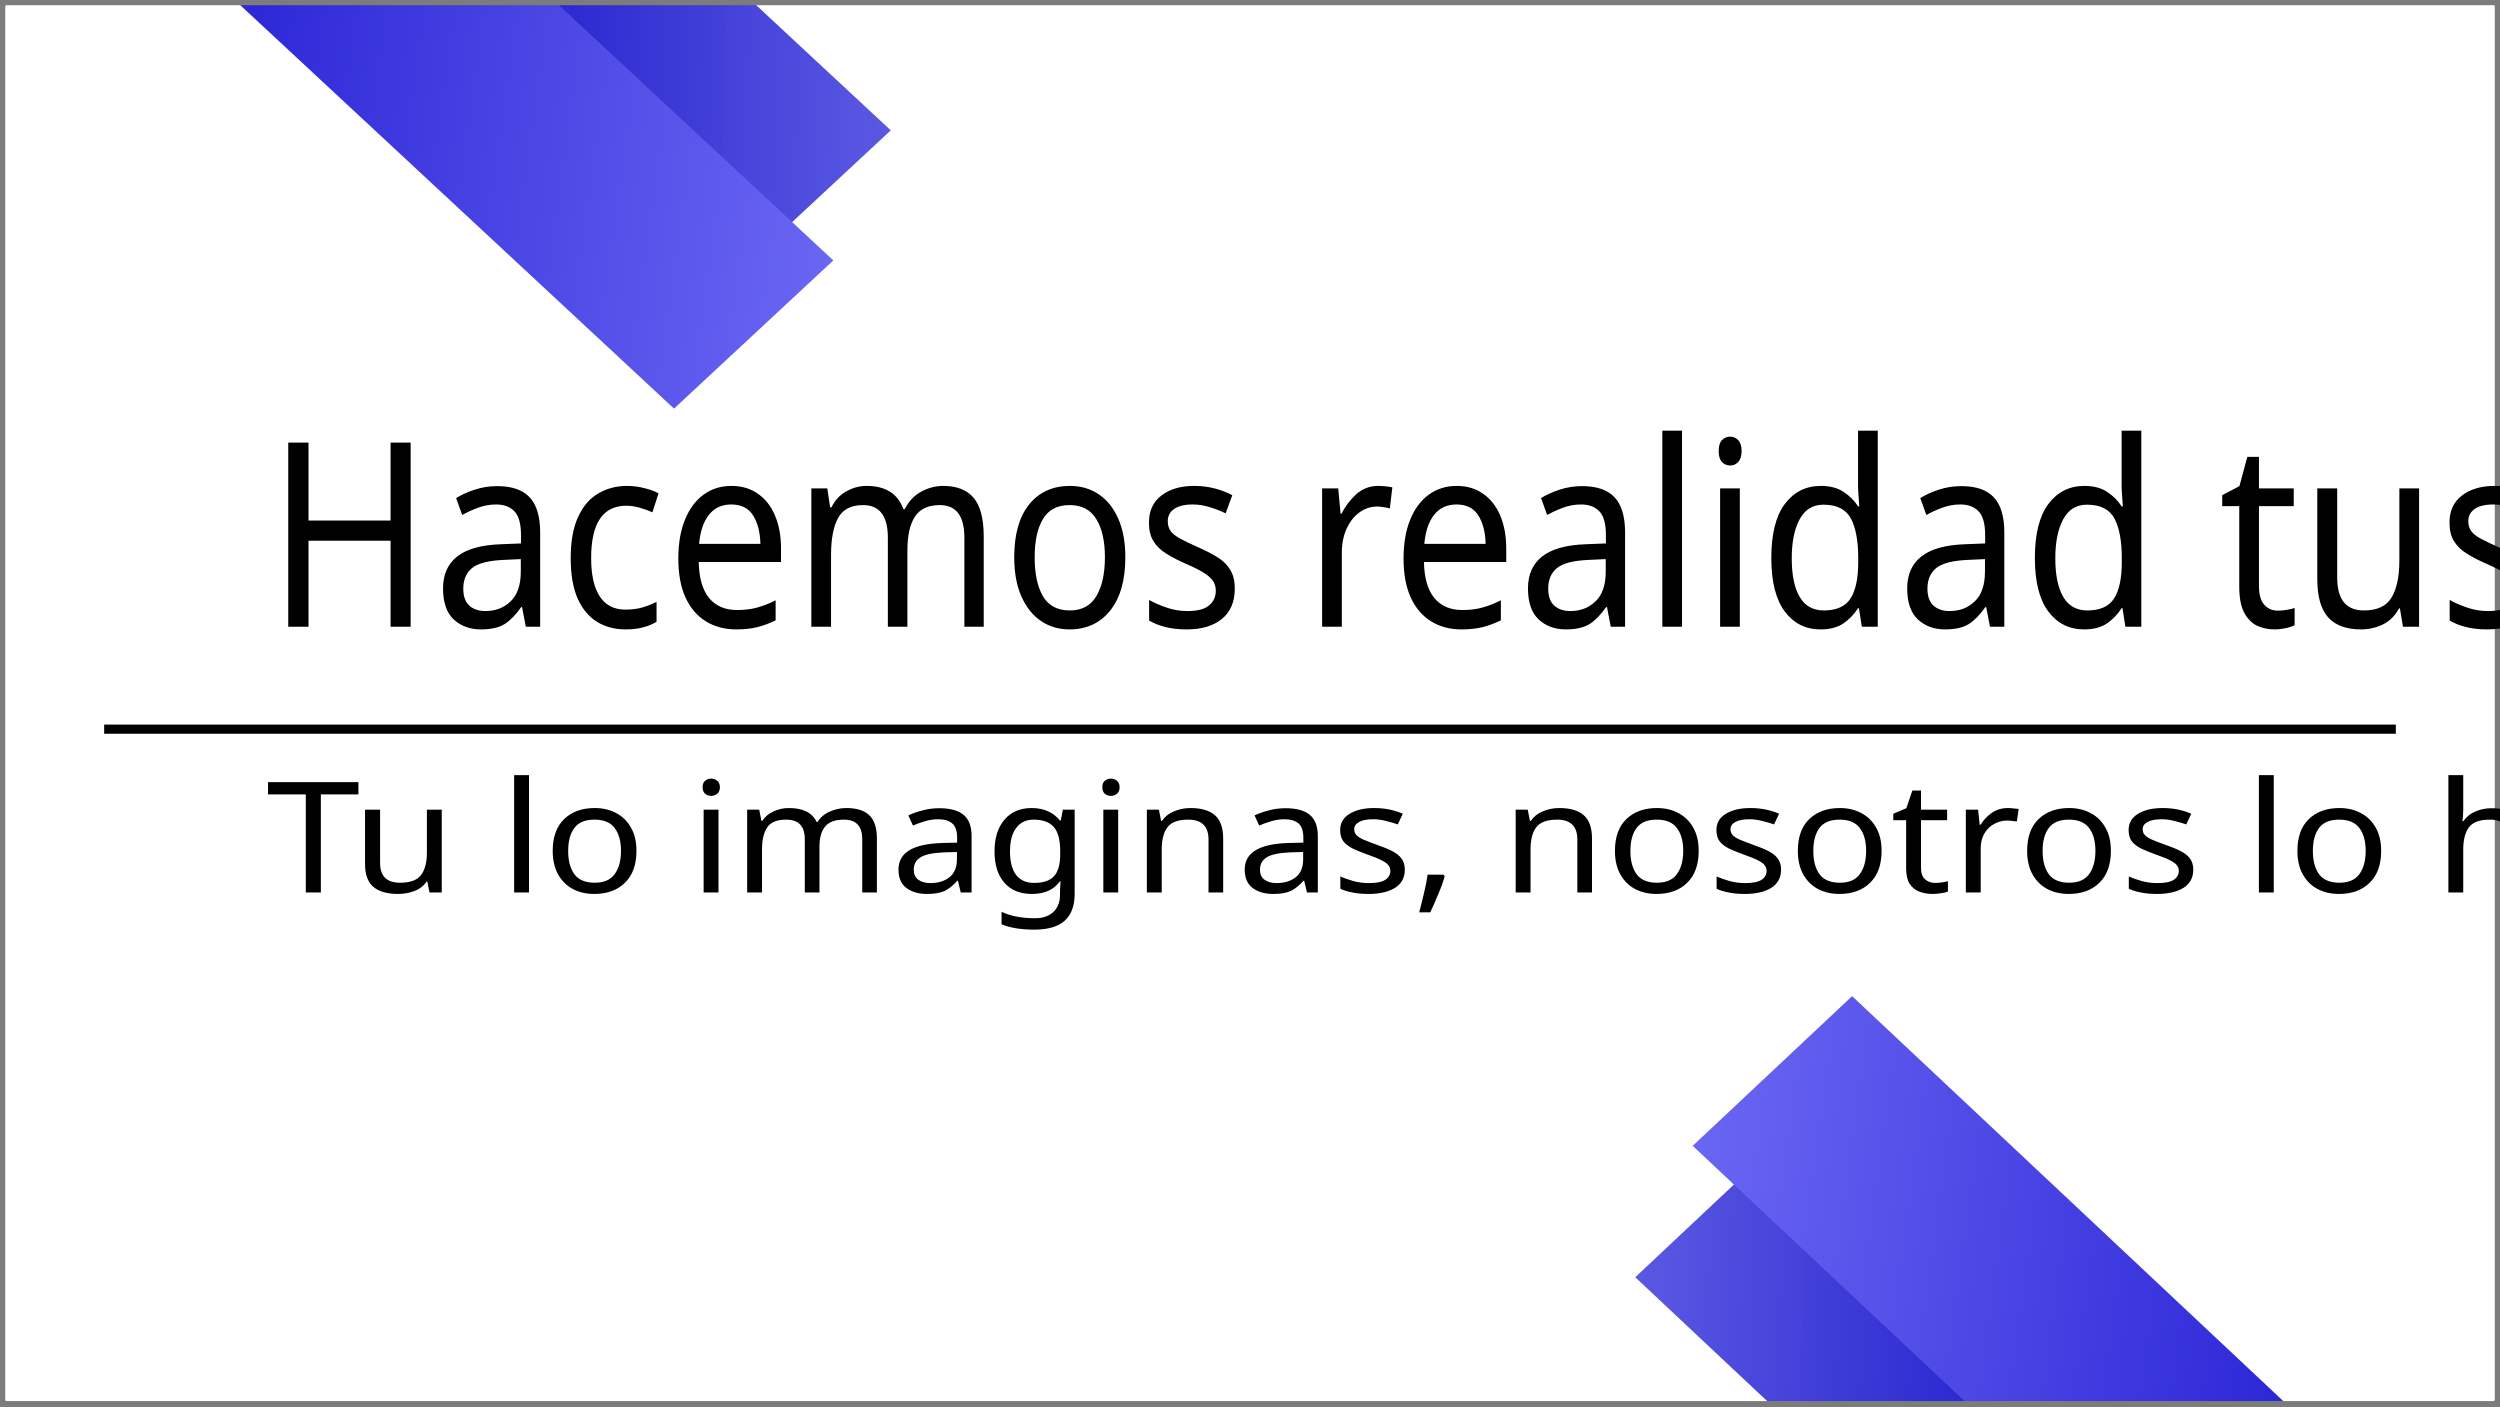
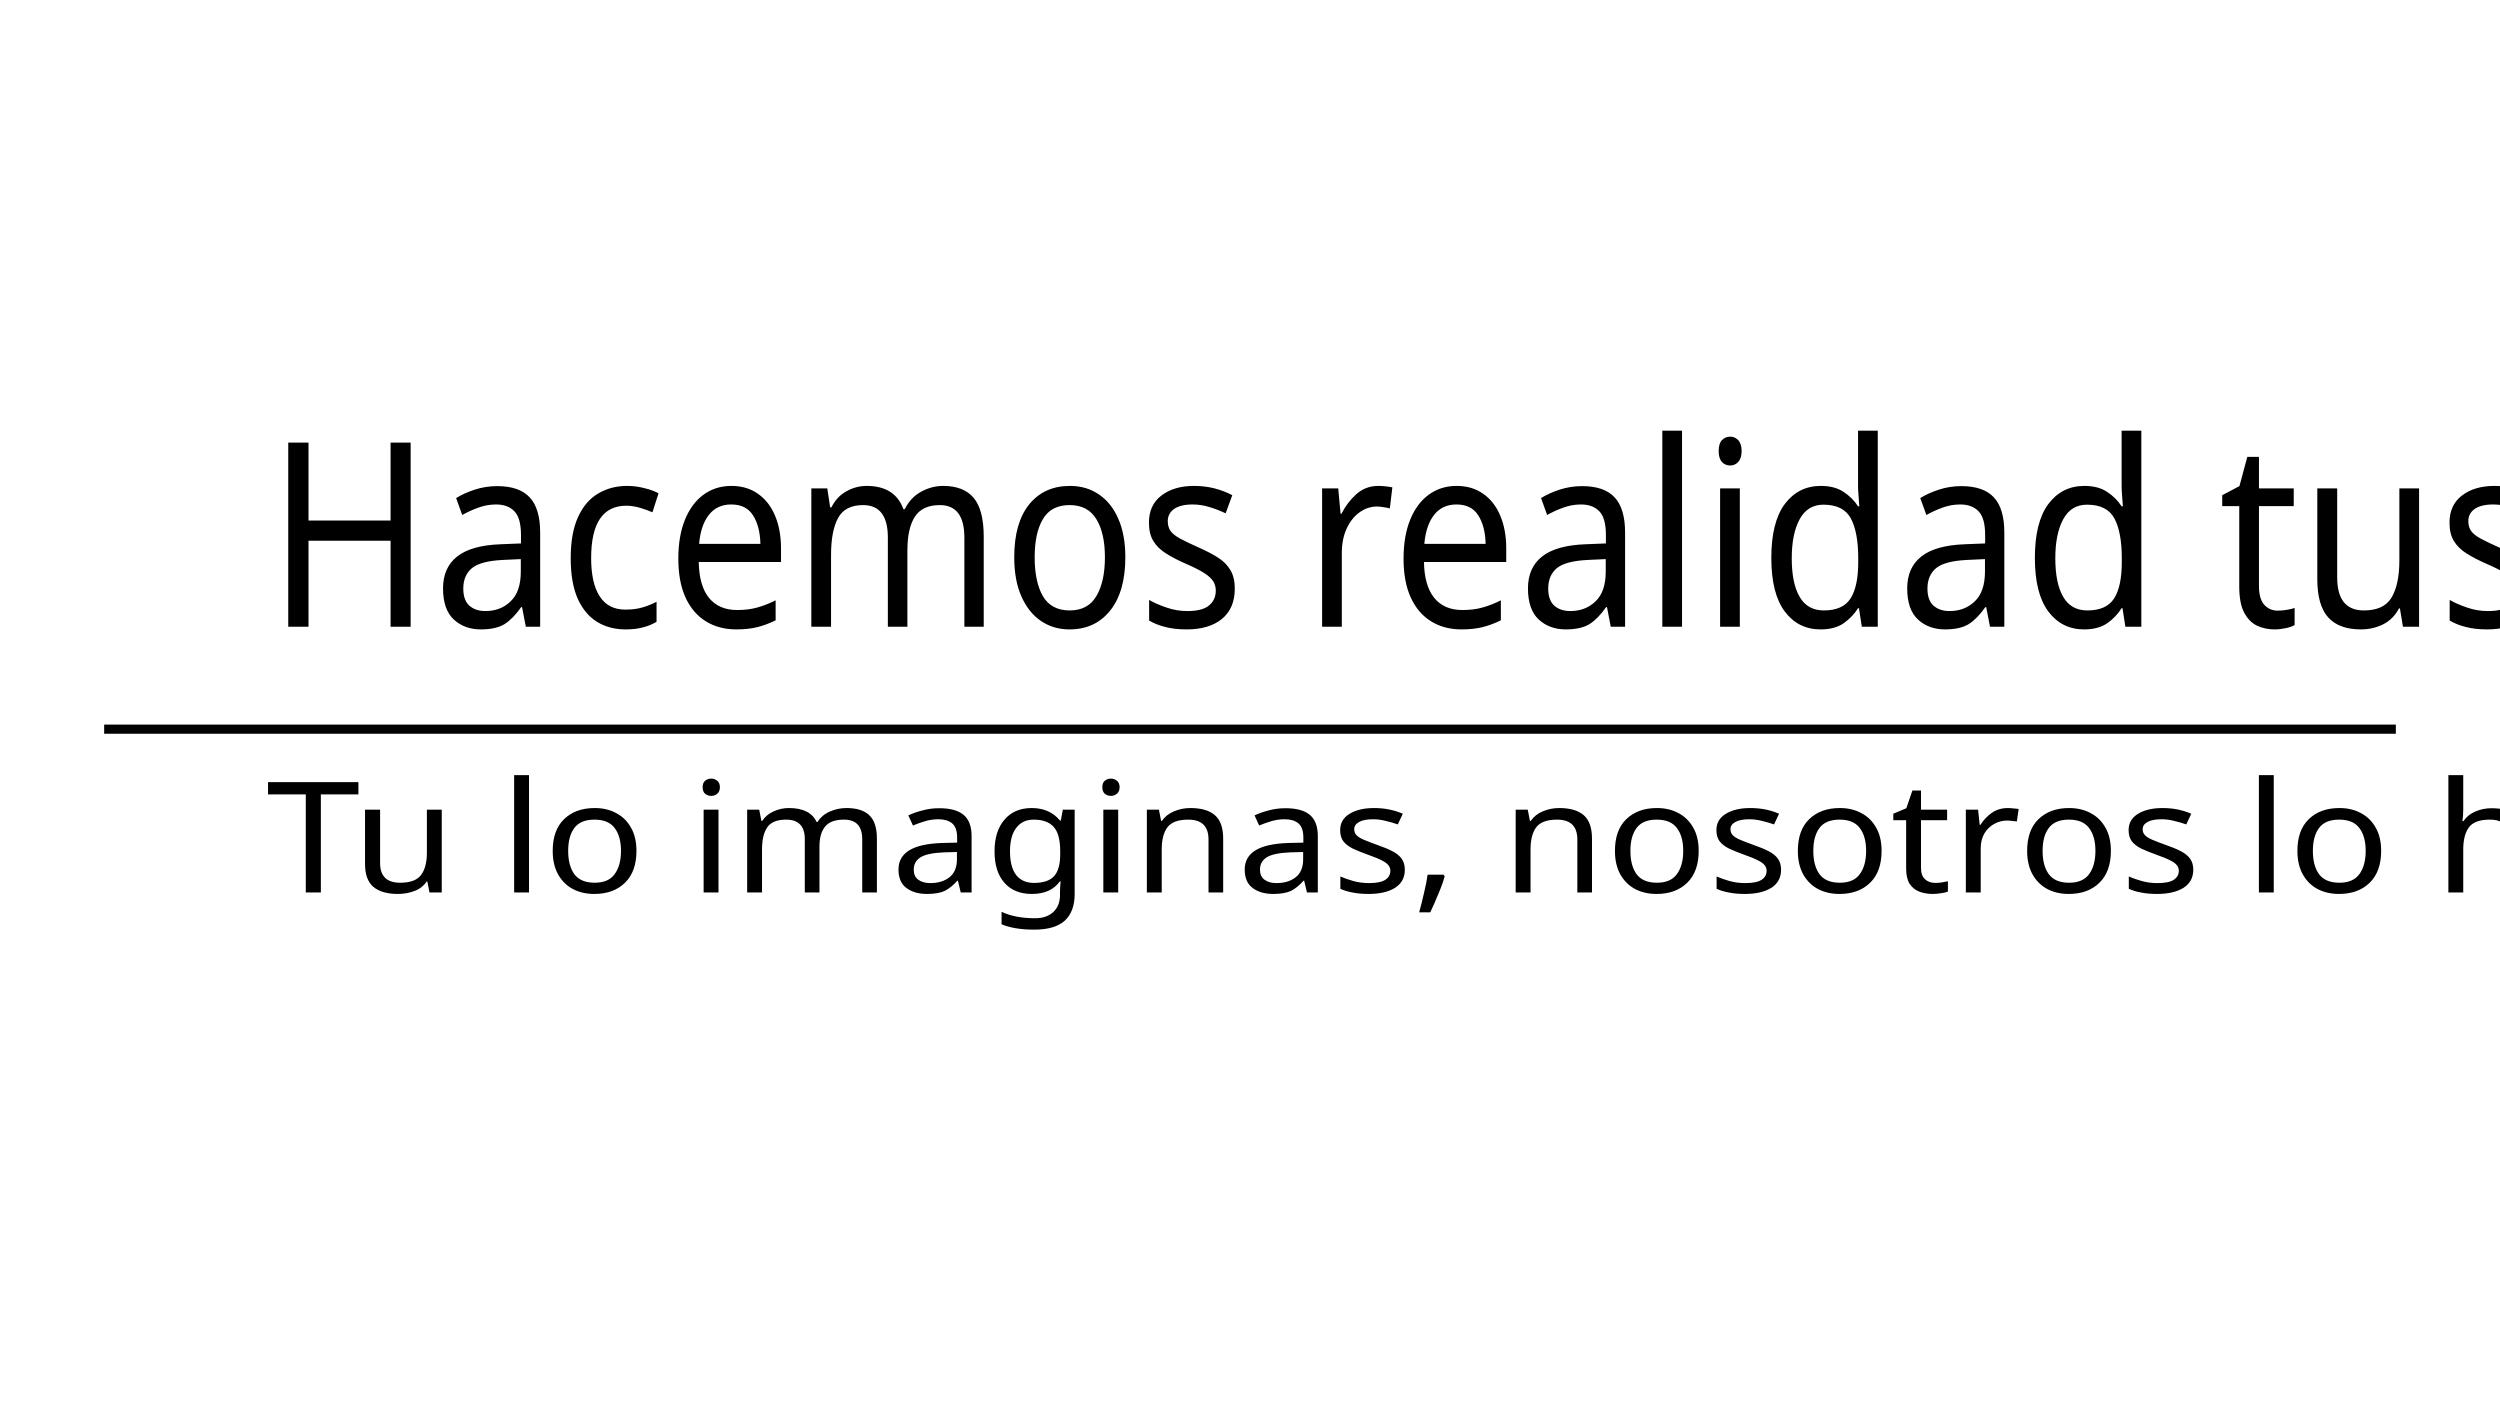
<svg xmlns="http://www.w3.org/2000/svg" xmlns:xlink="http://www.w3.org/1999/xlink" id="svg8" version="1.1" viewBox="0 0 508 285.75" height="1080" width="1920">
  <defs id="defs2">
    <linearGradient gradientTransform="translate(-24.23031,-125.1114)" gradientUnits="userSpaceOnUse" y2="162.686" x2="54.365" y1="189.458" x1="256.412" id="linearGradient4513-35" xlink:href="#linearGradient4634" />
    <linearGradient id="linearGradient4634">
      <stop id="stop4630" offset="0" style="stop-color:#8480ff;stop-opacity:1" />
      <stop id="stop4632" offset="1" style="stop-color:#2520d3;stop-opacity:1" />
    </linearGradient>
    <linearGradient y2="135.959" x2="65.59" y1="142.953" x1="270.31" gradientTransform="translate(-11.9359,-155.0456)" gradientUnits="userSpaceOnUse" id="linearGradient4690" xlink:href="#linearGradient4696" />
    <linearGradient id="linearGradient4696">
      <stop style="stop-color:#8684f2;stop-opacity:0.996" offset="0" id="stop4692" />
      <stop style="stop-color:#0200c1;stop-opacity:1" offset="1" id="stop4694" />
    </linearGradient>
    <linearGradient y2="135.959" x2="65.59" y1="142.953" x1="270.31" gradientTransform="translate(318.5581,143.1104)" gradientUnits="userSpaceOnUse" id="linearGradient877" xlink:href="#linearGradient4696" />
    <linearGradient y2="162.686" x2="54.365" y1="189.458" x1="256.412" gradientTransform="translate(306.2637,173.0446)" gradientUnits="userSpaceOnUse" id="linearGradient879" xlink:href="#linearGradient4634" />
-     <linearGradient xlink:href="#linearGradient4696" id="linearGradient49" gradientUnits="userSpaceOnUse" gradientTransform="translate(99.14311,45.50856)" x1="270.31" y1="142.953" x2="65.59" y2="135.959" />
-     <linearGradient xlink:href="#linearGradient4634" id="linearGradient51" gradientUnits="userSpaceOnUse" gradientTransform="translate(86.84871,75.44275)" x1="256.412" y1="189.458" x2="54.365" y2="162.686" />
  </defs>
  <g transform="translate(0,-11.24994)" id="layer1">
-     <g id="g59" transform="matrix(0.9493351,0,0,0.8829508,2.445041,1.378735)">
-       <path id="path4495-0" d="M 90.487,11.779 153.987,75.279 188.089,41.177 158.691,11.779 Z" style="display:inline;fill:url(#linearGradient4690);fill-opacity:1;stroke:none;stroke-width:0.853px;stroke-linecap:butt;stroke-linejoin:miter;stroke-opacity:1" />
-       <path id="path4495-9" d="M 48.259,11.779 141.693,105.213 175.795,71.111 116.463,11.779 Z" style="display:inline;fill:url(#linearGradient4513-35);fill-opacity:1;stroke:none;stroke-width:0.853px;stroke-linecap:butt;stroke-linejoin:miter;stroke-opacity:1" />
-     </g>
-     <g id="g55" transform="matrix(-0.9496955,-1.5566057e-7,1.6575314e-7,-0.8918693,616.4012,486.3735)">
-       <path style="display:inline;fill:url(#linearGradient49);fill-opacity:1;stroke:none;stroke-width:0.853px;stroke-linecap:butt;stroke-linejoin:miter;stroke-opacity:1" d="m 201.567,212.333 63.5,63.5 34.102,-34.102 -29.398,-29.398 z" id="path45" />
-       <path style="display:inline;fill:url(#linearGradient51);fill-opacity:1;stroke:none;stroke-width:0.853px;stroke-linecap:butt;stroke-linejoin:miter;stroke-opacity:1" d="m 159.338,212.333 93.434,93.434 34.102,-34.102 -59.332,-59.332 z" id="path47" />
-     </g>
-     <rect ry="1.323" y="11.25" x="0" height="285.75" width="508" id="rect28" style="opacity:1;fill:none;fill-opacity:1;fill-rule:nonzero;stroke:#7c7c7c;stroke-width:2.117;stroke-miterlimit:4;stroke-dasharray:none;stroke-opacity:1" />
    <g style="display:inline" id="g4535" transform="matrix(2.343202,0,0,2.666581,-104.2602,-316.158)">
      <text id="text4487" y="169.614" x="67.98" style="font-style:normal;font-variant:normal;font-weight:normal;font-stretch:normal;font-size:4.071px;line-height:1.25;font-family:Simplifica;-inkscape-font-specification:Simplifica;letter-spacing:0px;word-spacing:0px;fill:#000000;fill-opacity:1;stroke:none;stroke-width:0.102" xml:space="preserve" transform="scale(0.9945667,1.005463)">
        <tspan style="font-size:19.541px;fill:#000000;fill-opacity:1;stroke-width:0.102" y="169.614" x="67.98" id="tspan4485">Hacemos realidad tus proyectos</tspan>
      </text>
      <text id="text4499" y="212.659" x="53.821" style="font-style:normal;font-variant:normal;font-weight:normal;font-stretch:normal;font-size:10.939px;line-height:1.25;font-family:Simplifica;-inkscape-font-specification:Simplifica;letter-spacing:0px;word-spacing:0px;fill:#000000;fill-opacity:1;stroke:none;stroke-width:0.205" xml:space="preserve" transform="scale(1.114603,0.8971805)">
        <tspan style="font-size:13.127px;stroke-width:0.205" y="212.659" x="53.821" id="tspan4497">  Tu lo imaginas, nosotros lo hacemos posible </tspan>
      </text>
    </g>
    <path style="display:inline;fill:none;stroke:#000000;stroke-width:1.86;stroke-linecap:butt;stroke-linejoin:miter;stroke-miterlimit:4;stroke-dasharray:none;stroke-opacity:1" d="M 21.167,159.417 H 486.833" id="path4643" />
  </g>
</svg>
